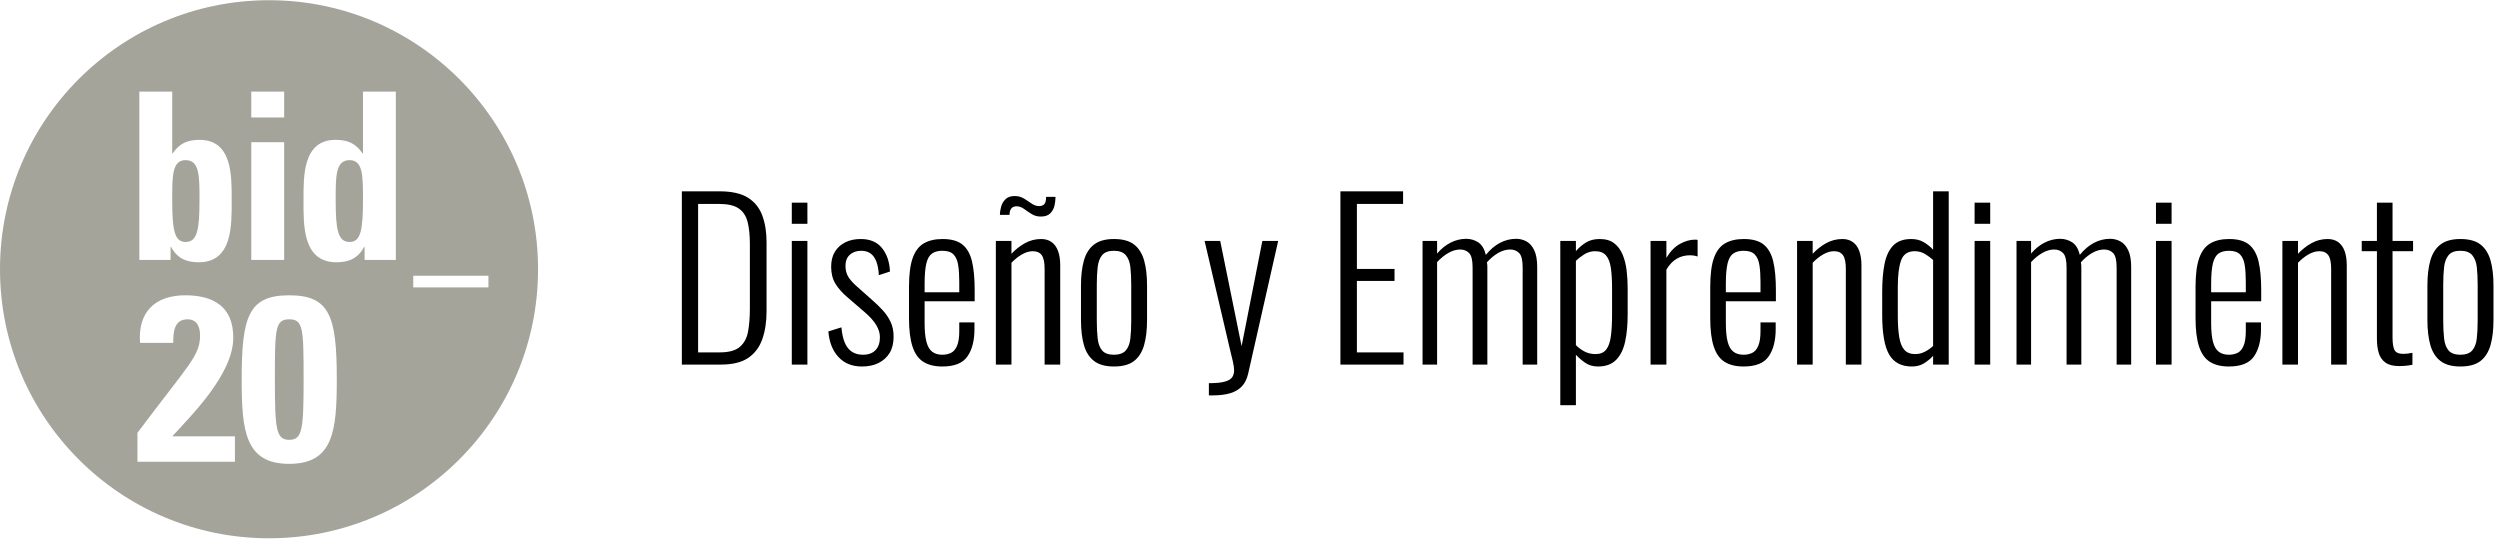
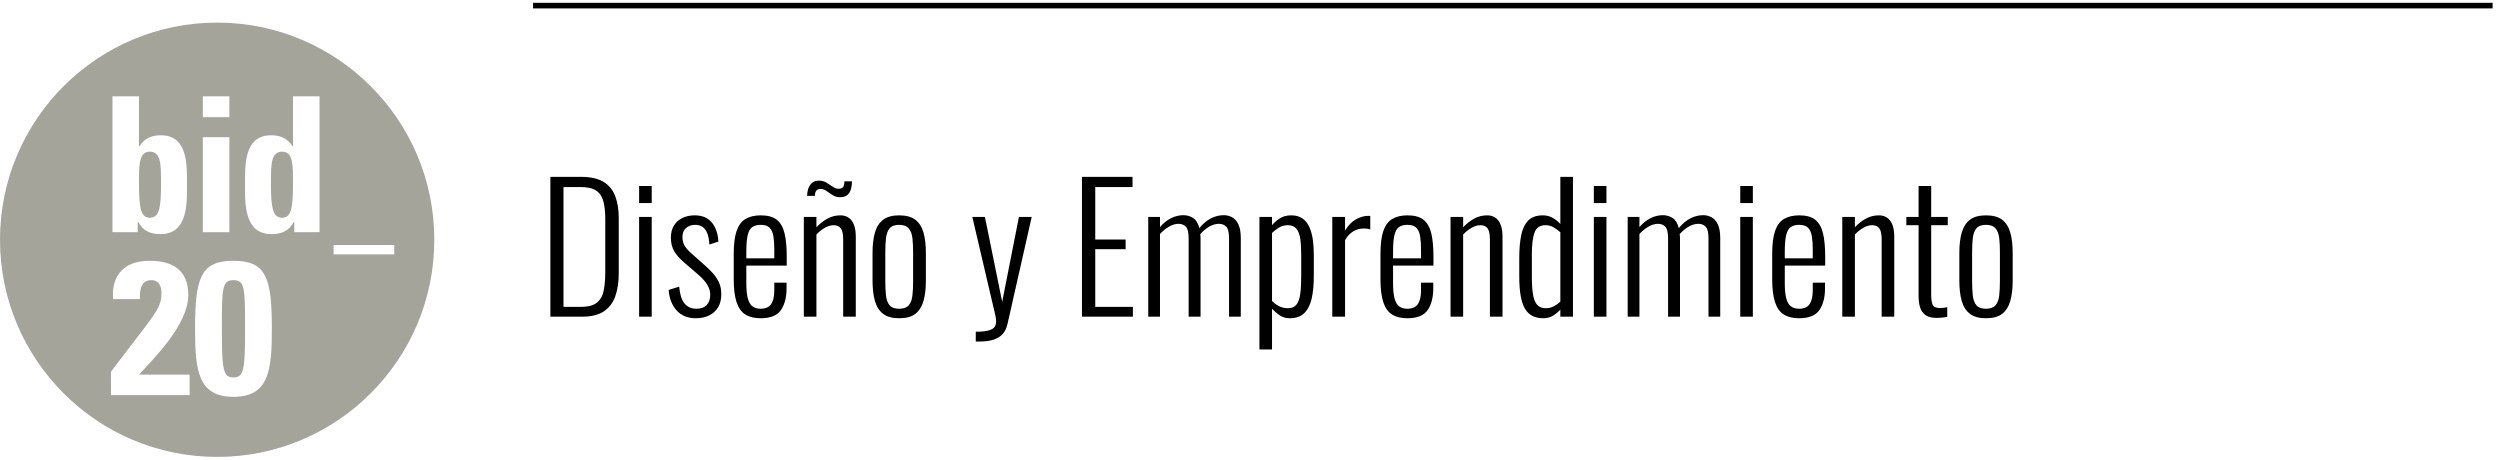
- <svg xmlns="http://www.w3.org/2000/svg" width="180px" height="39px" viewBox="0 0 180 39" version="1.1">
+ <svg xmlns="http://www.w3.org/2000/svg" width="223px" height="41px" viewBox="0 0 223 41" version="1.1">
  <g id="Page-1" stroke="none" stroke-width="1" fill="none" fill-rule="evenodd">
    <g id="emprendimiento" transform="translate(-0, 0)">
-       <path d="M51.912,26.249 C52.743,26.249 53.395,26.09 53.867,25.772 C54.34,25.453 54.678,25.004 54.884,24.424 C55.089,23.844 55.192,23.169 55.192,22.399 L55.192,22.399 L55.192,17.44 C55.192,16.711 55.089,16.07 54.884,15.515 C54.678,14.961 54.332,14.532 53.844,14.229 C53.357,13.926 52.676,13.775 51.804,13.775 L51.804,13.775 L49.093,13.775 L49.093,26.249 L51.912,26.249 Z M51.835,25.371 L50.264,25.371 L50.264,14.684 L51.788,14.684 C52.415,14.684 52.884,14.794 53.197,15.015 C53.511,15.235 53.721,15.559 53.829,15.985 C53.937,16.411 53.991,16.937 53.991,17.563 L53.991,17.563 L53.991,22.214 C53.991,22.82 53.95,23.361 53.867,23.839 C53.785,24.316 53.59,24.691 53.282,24.963 C52.974,25.235 52.492,25.371 51.835,25.371 L51.835,25.371 Z M58.133,16.116 L58.133,14.591 L57.009,14.591 L57.009,16.116 L58.133,16.116 Z M58.133,26.249 L58.133,17.348 L57.009,17.348 L57.009,26.249 L58.133,26.249 Z M62.06,26.388 C62.522,26.388 62.923,26.303 63.261,26.133 C63.6,25.964 63.865,25.723 64.055,25.41 C64.244,25.097 64.339,24.709 64.339,24.247 C64.339,23.836 64.268,23.48 64.124,23.177 C63.98,22.874 63.795,22.599 63.569,22.353 C63.344,22.106 63.107,21.875 62.861,21.66 L62.861,21.66 L61.598,20.536 C61.321,20.279 61.131,20.048 61.028,19.843 C60.926,19.637 60.874,19.401 60.874,19.134 C60.874,18.795 60.98,18.531 61.19,18.341 C61.401,18.151 61.675,18.056 62.014,18.056 C62.271,18.056 62.489,18.118 62.669,18.241 C62.848,18.364 62.989,18.557 63.092,18.818 C63.195,19.08 63.256,19.411 63.277,19.812 L63.277,19.812 L64.078,19.55 C64.047,18.862 63.857,18.3 63.508,17.864 C63.159,17.427 62.645,17.209 61.968,17.209 C61.547,17.209 61.177,17.289 60.859,17.448 C60.541,17.607 60.292,17.833 60.112,18.125 C59.932,18.418 59.843,18.78 59.843,19.211 C59.843,19.683 59.945,20.089 60.151,20.428 C60.356,20.767 60.659,21.105 61.059,21.444 L61.059,21.444 L62.276,22.491 C62.645,22.81 62.917,23.115 63.092,23.408 C63.267,23.7 63.354,23.99 63.354,24.278 C63.354,24.678 63.249,24.989 63.038,25.209 C62.828,25.43 62.527,25.541 62.137,25.541 C61.675,25.541 61.316,25.384 61.059,25.071 C60.803,24.758 60.643,24.257 60.582,23.569 L60.582,23.569 L59.642,23.862 C59.704,24.632 59.945,25.245 60.366,25.702 C60.787,26.159 61.352,26.388 62.06,26.388 Z M67.851,26.388 C68.723,26.388 69.326,26.144 69.66,25.656 C69.994,25.168 70.161,24.519 70.161,23.708 L70.161,23.708 L70.161,23.215 L69.067,23.215 L69.067,23.831 C69.067,24.293 69.013,24.65 68.906,24.901 C68.798,25.153 68.651,25.322 68.467,25.41 C68.282,25.497 68.076,25.541 67.851,25.541 C67.553,25.541 67.309,25.469 67.119,25.325 C66.929,25.181 66.791,24.943 66.703,24.609 C66.616,24.275 66.572,23.821 66.572,23.246 L66.572,23.246 L66.572,21.691 L70.176,21.691 L70.176,20.89 C70.176,20.048 70.112,19.357 69.984,18.818 C69.855,18.279 69.627,17.877 69.298,17.61 C68.97,17.343 68.492,17.209 67.866,17.209 C67.322,17.209 66.87,17.314 66.511,17.525 C66.151,17.735 65.885,18.09 65.71,18.587 C65.535,19.085 65.448,19.776 65.448,20.659 L65.448,20.659 L65.448,22.907 C65.448,23.759 65.533,24.442 65.702,24.955 C65.872,25.469 66.133,25.836 66.488,26.056 C66.842,26.277 67.296,26.388 67.851,26.388 Z M69.067,21.044 L66.572,21.044 L66.572,20.443 C66.572,19.807 66.613,19.316 66.696,18.972 C66.778,18.629 66.914,18.39 67.104,18.256 C67.294,18.123 67.543,18.056 67.851,18.056 C68.22,18.056 68.49,18.146 68.659,18.326 C68.829,18.505 68.939,18.762 68.99,19.096 C69.042,19.429 69.067,19.832 69.067,20.305 L69.067,20.305 L69.067,21.044 Z M74.935,15.592 C75.243,15.592 75.474,15.513 75.628,15.353 C75.782,15.194 75.882,15.004 75.928,14.784 C75.974,14.563 75.997,14.36 75.997,14.175 L75.997,14.175 L75.32,14.175 C75.32,14.422 75.279,14.594 75.196,14.691 C75.114,14.789 74.986,14.838 74.811,14.838 C74.627,14.838 74.447,14.776 74.272,14.653 C74.098,14.53 73.913,14.409 73.718,14.291 C73.523,14.173 73.302,14.114 73.056,14.114 C72.768,14.114 72.548,14.191 72.394,14.345 C72.24,14.499 72.134,14.681 72.078,14.891 C72.021,15.102 71.993,15.294 71.993,15.469 L71.993,15.469 L72.686,15.469 C72.686,15.264 72.73,15.11 72.817,15.007 C72.904,14.904 73.03,14.853 73.194,14.853 C73.379,14.853 73.556,14.915 73.726,15.038 C73.895,15.161 74.077,15.284 74.272,15.407 C74.467,15.531 74.688,15.592 74.935,15.592 Z M72.825,26.249 L72.825,18.919 C73.061,18.672 73.312,18.472 73.579,18.318 C73.846,18.164 74.108,18.087 74.365,18.087 C74.652,18.087 74.865,18.182 75.004,18.372 C75.142,18.562 75.212,18.888 75.212,19.35 L75.212,19.35 L75.212,26.249 L76.336,26.249 L76.336,19.103 C76.336,18.703 76.285,18.362 76.182,18.079 C76.079,17.797 75.925,17.581 75.72,17.432 C75.515,17.284 75.263,17.209 74.965,17.209 C74.544,17.209 74.154,17.309 73.795,17.509 C73.436,17.71 73.112,17.964 72.825,18.272 L72.825,18.272 L72.825,17.348 L71.701,17.348 L71.701,26.249 L72.825,26.249 Z M80.201,26.388 C80.828,26.388 81.31,26.257 81.649,25.995 C81.988,25.733 82.229,25.353 82.373,24.855 C82.517,24.357 82.588,23.749 82.588,23.03 L82.588,23.03 L82.588,20.566 C82.588,19.848 82.517,19.239 82.373,18.741 C82.229,18.244 81.988,17.864 81.649,17.602 C81.31,17.34 80.828,17.209 80.201,17.209 C79.596,17.209 79.121,17.34 78.777,17.602 C78.433,17.864 78.189,18.244 78.045,18.741 C77.902,19.239 77.83,19.848 77.83,20.566 L77.83,20.566 L77.83,23.03 C77.83,23.749 77.902,24.357 78.045,24.855 C78.189,25.353 78.433,25.733 78.777,25.995 C79.121,26.257 79.596,26.388 80.201,26.388 Z M80.201,25.541 C79.811,25.541 79.529,25.438 79.354,25.233 C79.18,25.027 79.072,24.737 79.031,24.362 C78.99,23.988 78.969,23.564 78.969,23.092 L78.969,23.092 L78.969,20.505 C78.969,20.022 78.99,19.599 79.031,19.234 C79.072,18.87 79.18,18.582 79.354,18.372 C79.529,18.161 79.811,18.056 80.201,18.056 C80.592,18.056 80.876,18.161 81.056,18.372 C81.236,18.582 81.346,18.87 81.387,19.234 C81.428,19.599 81.449,20.022 81.449,20.505 L81.449,20.505 L81.449,23.092 C81.449,23.564 81.428,23.988 81.387,24.362 C81.346,24.737 81.236,25.027 81.056,25.233 C80.876,25.438 80.592,25.541 80.201,25.541 Z M87.332,28.467 C87.835,28.467 88.258,28.413 88.602,28.305 C88.946,28.197 89.223,28.028 89.434,27.797 C89.644,27.566 89.79,27.26 89.873,26.88 L89.873,26.88 L92.029,17.348 L90.889,17.348 L89.395,24.925 L87.855,17.348 L86.731,17.348 L88.564,25.186 C88.635,25.474 88.702,25.751 88.764,26.018 C88.825,26.285 88.856,26.501 88.856,26.665 C88.856,26.85 88.813,27.011 88.725,27.15 C88.638,27.288 88.463,27.396 88.202,27.473 C87.94,27.55 87.552,27.589 87.039,27.589 L87.039,27.589 L87.039,28.467 L87.332,28.467 Z M101.053,26.249 L101.053,25.371 L97.696,25.371 L97.696,20.228 L100.406,20.228 L100.406,19.365 L97.696,19.365 L97.696,14.684 L101.022,14.684 L101.022,13.775 L96.51,13.775 L96.51,26.249 L101.053,26.249 Z M103.471,26.249 L103.471,18.872 C103.727,18.595 104,18.374 104.287,18.21 C104.574,18.046 104.857,17.964 105.134,17.964 C105.391,17.964 105.604,18.048 105.773,18.218 C105.942,18.387 106.027,18.734 106.027,19.257 L106.027,19.257 L106.027,26.249 L107.09,26.249 L107.09,19.227 C107.09,19.165 107.087,19.106 107.082,19.049 C107.077,18.993 107.069,18.939 107.059,18.888 C107.316,18.6 107.588,18.374 107.875,18.21 C108.163,18.046 108.45,17.964 108.738,17.964 C108.994,17.964 109.207,18.048 109.377,18.218 C109.546,18.387 109.631,18.734 109.631,19.257 L109.631,19.257 L109.631,26.249 L110.678,26.249 L110.678,19.227 C110.678,18.713 110.606,18.308 110.462,18.01 C110.319,17.712 110.131,17.502 109.9,17.379 C109.669,17.255 109.425,17.194 109.169,17.194 C108.758,17.194 108.368,17.291 107.998,17.486 C107.629,17.681 107.29,17.969 106.982,18.349 C106.869,17.907 106.682,17.604 106.42,17.44 C106.158,17.276 105.873,17.194 105.565,17.194 C105.185,17.194 104.816,17.284 104.456,17.463 C104.097,17.643 103.769,17.907 103.471,18.256 L103.471,18.256 L103.471,17.348 L102.424,17.348 L102.424,26.249 L103.471,26.249 Z M113.465,29.175 L113.465,25.541 C113.64,25.736 113.858,25.926 114.12,26.11 C114.382,26.295 114.692,26.388 115.052,26.388 C115.606,26.388 116.04,26.231 116.353,25.918 C116.666,25.605 116.884,25.168 117.007,24.609 C117.131,24.049 117.192,23.39 117.192,22.63 L117.192,22.63 L117.192,20.751 C117.192,20.31 117.167,19.879 117.115,19.458 C117.064,19.037 116.966,18.657 116.823,18.318 C116.679,17.979 116.476,17.71 116.214,17.509 C115.953,17.309 115.606,17.209 115.175,17.209 C114.774,17.209 114.436,17.299 114.158,17.479 C113.881,17.658 113.65,17.861 113.465,18.087 L113.465,18.087 L113.465,17.348 L112.341,17.348 L112.341,29.175 L113.465,29.175 Z M114.882,25.494 C114.584,25.494 114.315,25.43 114.074,25.302 C113.832,25.174 113.63,25.022 113.465,24.848 L113.465,24.848 L113.465,18.78 C113.619,18.626 113.817,18.472 114.058,18.318 C114.3,18.164 114.564,18.087 114.851,18.087 C115.2,18.087 115.462,18.19 115.637,18.395 C115.811,18.6 115.927,18.901 115.983,19.296 C116.04,19.691 116.068,20.176 116.068,20.751 L116.068,20.751 L116.068,22.661 C116.068,23.267 116.04,23.782 115.983,24.208 C115.927,24.635 115.814,24.955 115.644,25.171 C115.475,25.387 115.221,25.494 114.882,25.494 Z M119.98,26.249 L119.98,19.411 C120.195,19.052 120.444,18.79 120.727,18.626 C121.009,18.462 121.325,18.38 121.674,18.38 C121.766,18.38 121.864,18.387 121.966,18.403 C122.069,18.418 122.156,18.441 122.228,18.472 L122.228,18.472 L122.228,17.271 C122.187,17.261 122.151,17.255 122.12,17.255 L122.12,17.255 L122.028,17.255 C121.689,17.255 121.335,17.355 120.965,17.556 C120.596,17.756 120.267,18.092 119.98,18.564 L119.98,18.564 L119.98,17.348 L118.84,17.348 L118.84,26.249 L119.98,26.249 Z M125.539,26.388 C126.412,26.388 127.015,26.144 127.349,25.656 C127.682,25.168 127.849,24.519 127.849,23.708 L127.849,23.708 L127.849,23.215 L126.756,23.215 L126.756,23.831 C126.756,24.293 126.702,24.65 126.594,24.901 C126.486,25.153 126.34,25.322 126.155,25.41 C125.97,25.497 125.765,25.541 125.539,25.541 C125.241,25.541 124.997,25.469 124.808,25.325 C124.618,25.181 124.479,24.943 124.392,24.609 C124.304,24.275 124.261,23.821 124.261,23.246 L124.261,23.246 L124.261,21.691 L127.864,21.691 L127.864,20.89 C127.864,20.048 127.8,19.357 127.672,18.818 C127.544,18.279 127.315,17.877 126.987,17.61 C126.658,17.343 126.181,17.209 125.554,17.209 C125.01,17.209 124.559,17.314 124.199,17.525 C123.84,17.735 123.573,18.09 123.398,18.587 C123.224,19.085 123.137,19.776 123.137,20.659 L123.137,20.659 L123.137,22.907 C123.137,23.759 123.221,24.442 123.391,24.955 C123.56,25.469 123.822,25.836 124.176,26.056 C124.53,26.277 124.985,26.388 125.539,26.388 Z M126.756,21.044 L124.261,21.044 L124.261,20.443 C124.261,19.807 124.302,19.316 124.384,18.972 C124.466,18.629 124.602,18.39 124.792,18.256 C124.982,18.123 125.231,18.056 125.539,18.056 C125.909,18.056 126.178,18.146 126.347,18.326 C126.517,18.505 126.627,18.762 126.679,19.096 C126.73,19.429 126.756,19.832 126.756,20.305 L126.756,20.305 L126.756,21.044 Z M130.513,26.249 L130.513,18.919 C130.749,18.672 131.001,18.472 131.268,18.318 C131.535,18.164 131.797,18.087 132.053,18.087 C132.341,18.087 132.554,18.182 132.692,18.372 C132.831,18.562 132.9,18.888 132.9,19.35 L132.9,19.35 L132.9,26.249 L134.024,26.249 L134.024,19.103 C134.024,18.703 133.973,18.362 133.87,18.079 C133.768,17.797 133.614,17.581 133.408,17.432 C133.203,17.284 132.952,17.209 132.654,17.209 C132.233,17.209 131.843,17.309 131.483,17.509 C131.124,17.71 130.801,17.964 130.513,18.272 L130.513,18.272 L130.513,17.348 L129.389,17.348 L129.389,26.249 L130.513,26.249 Z M137.659,26.388 C137.998,26.388 138.293,26.308 138.544,26.149 C138.796,25.99 139.009,25.813 139.183,25.618 L139.183,25.618 L139.183,26.249 L140.308,26.249 L140.308,13.775 L139.183,13.775 L139.183,17.979 C139.009,17.784 138.791,17.607 138.529,17.448 C138.267,17.289 137.962,17.209 137.613,17.209 C137.048,17.209 136.614,17.366 136.311,17.679 C136.008,17.992 135.801,18.431 135.688,18.996 C135.575,19.56 135.518,20.233 135.518,21.013 L135.518,21.013 L135.518,22.661 C135.518,23.995 135.685,24.95 136.019,25.525 C136.352,26.1 136.899,26.388 137.659,26.388 Z M137.89,25.494 C137.551,25.494 137.292,25.392 137.112,25.186 C136.932,24.981 136.809,24.673 136.743,24.262 C136.676,23.852 136.642,23.349 136.642,22.753 L136.642,22.753 L136.642,20.643 C136.642,19.812 136.722,19.178 136.881,18.741 C137.04,18.305 137.366,18.087 137.859,18.087 C138.136,18.087 138.388,18.156 138.614,18.295 C138.839,18.433 139.029,18.575 139.183,18.718 L139.183,18.718 L139.183,24.909 C139.009,25.073 138.811,25.212 138.59,25.325 C138.37,25.438 138.136,25.494 137.89,25.494 Z M143.295,16.116 L143.295,14.591 L142.171,14.591 L142.171,16.116 L143.295,16.116 Z M143.295,26.249 L143.295,17.348 L142.171,17.348 L142.171,26.249 L143.295,26.249 Z M146.237,26.249 L146.237,18.872 C146.493,18.595 146.765,18.374 147.053,18.21 C147.34,18.046 147.623,17.964 147.9,17.964 C148.156,17.964 148.369,18.048 148.539,18.218 C148.708,18.387 148.793,18.734 148.793,19.257 L148.793,19.257 L148.793,26.249 L149.856,26.249 L149.856,19.227 C149.856,19.165 149.853,19.106 149.848,19.049 C149.843,18.993 149.835,18.939 149.825,18.888 C150.081,18.6 150.354,18.374 150.641,18.21 C150.928,18.046 151.216,17.964 151.503,17.964 C151.76,17.964 151.973,18.048 152.143,18.218 C152.312,18.387 152.397,18.734 152.397,19.257 L152.397,19.257 L152.397,26.249 L153.444,26.249 L153.444,19.227 C153.444,18.713 153.372,18.308 153.228,18.01 C153.084,17.712 152.897,17.502 152.666,17.379 C152.435,17.255 152.191,17.194 151.935,17.194 C151.524,17.194 151.134,17.291 150.764,17.486 C150.395,17.681 150.056,17.969 149.748,18.349 C149.635,17.907 149.447,17.604 149.186,17.44 C148.924,17.276 148.639,17.194 148.331,17.194 C147.951,17.194 147.582,17.284 147.222,17.463 C146.863,17.643 146.534,17.907 146.237,18.256 L146.237,18.256 L146.237,17.348 L145.189,17.348 L145.189,26.249 L146.237,26.249 Z M156.354,16.116 L156.354,14.591 L155.23,14.591 L155.23,16.116 L156.354,16.116 Z M156.354,26.249 L156.354,17.348 L155.23,17.348 L155.23,26.249 L156.354,26.249 Z M160.482,26.388 C161.354,26.388 161.957,26.144 162.291,25.656 C162.625,25.168 162.792,24.519 162.792,23.708 L162.792,23.708 L162.792,23.215 L161.698,23.215 L161.698,23.831 C161.698,24.293 161.644,24.65 161.536,24.901 C161.429,25.153 161.282,25.322 161.098,25.41 C160.913,25.497 160.707,25.541 160.482,25.541 C160.184,25.541 159.94,25.469 159.75,25.325 C159.56,25.181 159.422,24.943 159.334,24.609 C159.247,24.275 159.203,23.821 159.203,23.246 L159.203,23.246 L159.203,21.691 L162.807,21.691 L162.807,20.89 C162.807,20.048 162.743,19.357 162.614,18.818 C162.486,18.279 162.258,17.877 161.929,17.61 C161.601,17.343 161.123,17.209 160.497,17.209 C159.953,17.209 159.501,17.314 159.142,17.525 C158.782,17.735 158.516,18.09 158.341,18.587 C158.166,19.085 158.079,19.776 158.079,20.659 L158.079,20.659 L158.079,22.907 C158.079,23.759 158.164,24.442 158.333,24.955 C158.503,25.469 158.764,25.836 159.119,26.056 C159.473,26.277 159.927,26.388 160.482,26.388 Z M161.698,21.044 L159.203,21.044 L159.203,20.443 C159.203,19.807 159.244,19.316 159.327,18.972 C159.409,18.629 159.545,18.39 159.735,18.256 C159.925,18.123 160.174,18.056 160.482,18.056 C160.851,18.056 161.121,18.146 161.29,18.326 C161.459,18.505 161.57,18.762 161.621,19.096 C161.673,19.429 161.698,19.832 161.698,20.305 L161.698,20.305 L161.698,21.044 Z M165.456,26.249 L165.456,18.919 C165.692,18.672 165.943,18.472 166.21,18.318 C166.477,18.164 166.739,18.087 166.996,18.087 C167.283,18.087 167.496,18.182 167.635,18.372 C167.774,18.562 167.843,18.888 167.843,19.35 L167.843,19.35 L167.843,26.249 L168.967,26.249 L168.967,19.103 C168.967,18.703 168.916,18.362 168.813,18.079 C168.71,17.797 168.556,17.581 168.351,17.432 C168.146,17.284 167.894,17.209 167.596,17.209 C167.175,17.209 166.785,17.309 166.426,17.509 C166.067,17.71 165.743,17.964 165.456,18.272 L165.456,18.272 L165.456,17.348 L164.332,17.348 L164.332,26.249 L165.456,26.249 Z M172.74,26.357 C172.894,26.357 173.053,26.349 173.217,26.334 C173.382,26.318 173.541,26.295 173.695,26.264 L173.695,26.264 L173.695,25.402 C173.592,25.423 173.482,25.44 173.364,25.456 C173.246,25.471 173.14,25.479 173.048,25.479 C172.719,25.479 172.506,25.389 172.409,25.209 C172.311,25.03 172.263,24.724 172.263,24.293 L172.263,24.293 L172.263,18.087 L173.741,18.087 L173.741,17.348 L172.263,17.348 L172.263,14.591 L171.138,14.591 L171.138,17.348 L170.045,17.348 L170.045,18.087 L171.138,18.087 L171.138,24.401 C171.138,24.781 171.182,25.117 171.269,25.41 C171.357,25.702 171.516,25.933 171.747,26.103 C171.978,26.272 172.309,26.357 172.74,26.357 Z M177.144,26.388 C177.771,26.388 178.253,26.257 178.592,25.995 C178.931,25.733 179.172,25.353 179.316,24.855 C179.46,24.357 179.531,23.749 179.531,23.03 L179.531,23.03 L179.531,20.566 C179.531,19.848 179.46,19.239 179.316,18.741 C179.172,18.244 178.931,17.864 178.592,17.602 C178.253,17.34 177.771,17.209 177.144,17.209 C176.539,17.209 176.064,17.34 175.72,17.602 C175.376,17.864 175.132,18.244 174.988,18.741 C174.845,19.239 174.773,19.848 174.773,20.566 L174.773,20.566 L174.773,23.03 C174.773,23.749 174.845,24.357 174.988,24.855 C175.132,25.353 175.376,25.733 175.72,25.995 C176.064,26.257 176.539,26.388 177.144,26.388 Z M177.144,25.541 C176.754,25.541 176.472,25.438 176.297,25.233 C176.123,25.027 176.015,24.737 175.974,24.362 C175.933,23.988 175.912,23.564 175.912,23.092 L175.912,23.092 L175.912,20.505 C175.912,20.022 175.933,19.599 175.974,19.234 C176.015,18.87 176.123,18.582 176.297,18.372 C176.472,18.161 176.754,18.056 177.144,18.056 C177.535,18.056 177.819,18.161 177.999,18.372 C178.179,18.582 178.289,18.87 178.33,19.234 C178.371,19.599 178.392,20.022 178.392,20.505 L178.392,20.505 L178.392,23.092 C178.392,23.564 178.371,23.988 178.33,24.362 C178.289,24.737 178.179,25.027 177.999,25.233 C177.819,25.438 177.535,25.541 177.144,25.541 Z" id="DiseñoyEmprendimiento" fill="#000000" fill-rule="nonzero" />
-       <g id="Group-9-Copy-17" fill="#A4A49B">
-         <path d="M20.825,22.99 C19.808,22.99 19.791,23.685 19.791,27.329 C19.791,30.905 19.876,31.668 20.825,31.668 C21.774,31.668 21.859,30.905 21.859,27.329 C21.859,23.685 21.842,22.99 20.825,22.99" id="Fill-1" />
-         <path d="M25.176,11.53 C24.153,11.53 24.169,12.705 24.169,14.401 C24.169,16.532 24.321,17.422 25.176,17.422 C25.983,17.422 26.134,16.532 26.134,14.401 C26.134,12.705 26.15,11.53 25.176,11.53" id="Fill-3" />
-         <path d="M13.357,17.422 C14.213,17.422 14.364,16.532 14.364,14.401 C14.364,12.705 14.38,11.53 13.357,11.53 C12.383,11.53 12.4,12.705 12.4,14.401 C12.4,16.532 12.551,17.422 13.357,17.422" id="Fill-5" />
-         <path d="M29.754,20.691 L35.168,20.691 L35.168,19.855 L29.754,19.855 L29.754,20.691 Z M28.501,18.715 L26.25,18.715 L26.25,17.775 L26.218,17.775 C25.781,18.597 25.127,18.883 24.22,18.883 C21.769,18.883 21.853,16.164 21.853,14.417 C21.853,12.705 21.786,10.069 24.169,10.069 C25.025,10.069 25.613,10.321 26.1,11.043 L26.134,11.043 L26.134,6.594 L28.501,6.594 L28.501,18.715 Z M20.825,33.397 C17.638,33.397 17.401,31.007 17.401,27.295 C17.401,22.769 17.91,21.261 20.825,21.261 C23.741,21.261 24.249,22.769 24.249,27.295 C24.249,31.007 24.012,33.397 20.825,33.397 L20.825,33.397 Z M16.914,33.244 L9.897,33.244 L9.897,31.16 C13.626,26.193 14.405,25.617 14.405,24.142 C14.405,23.549 14.185,22.99 13.508,22.99 C12.524,22.99 12.473,23.922 12.473,24.685 L10.084,24.685 C9.914,22.481 11.151,21.261 13.338,21.261 C15.389,21.261 16.796,22.091 16.796,24.312 C16.796,26.973 13.694,29.99 12.406,31.414 L16.914,31.414 L16.914,33.244 Z M10.033,6.594 L12.4,6.594 L12.4,11.043 L12.434,11.043 C12.921,10.321 13.508,10.069 14.364,10.069 C16.748,10.069 16.681,12.705 16.681,14.417 C16.681,16.164 16.765,18.883 14.314,18.883 C13.407,18.883 12.752,18.597 12.316,17.775 L12.282,17.775 L12.282,18.715 L10.033,18.715 L10.033,6.594 Z M18.092,18.715 L20.459,18.715 L20.459,10.237 L18.092,10.237 L18.092,18.715 Z M18.092,8.457 L20.459,8.457 L20.459,6.594 L18.092,6.594 L18.092,8.457 Z M19.37,0.016 C8.672,0.016 0,8.689 0,19.385 C0,30.084 8.672,38.756 19.37,38.756 C30.067,38.756 38.74,30.084 38.74,19.385 C38.74,8.689 30.067,0.016 19.37,0.016 L19.37,0.016 Z" id="Fill-7" />
+       <g transform="translate(0, 2)">
+         <path d="M51.912,26.249 C52.743,26.249 53.395,26.09 53.867,25.772 C54.34,25.453 54.678,25.004 54.884,24.424 C55.089,23.844 55.192,23.169 55.192,22.399 L55.192,22.399 L55.192,17.44 C55.192,16.711 55.089,16.07 54.884,15.515 C54.678,14.961 54.332,14.532 53.844,14.229 C53.357,13.926 52.676,13.775 51.804,13.775 L51.804,13.775 L49.093,13.775 L49.093,26.249 L51.912,26.249 Z M51.835,25.371 L50.264,25.371 L50.264,14.684 L51.788,14.684 C52.415,14.684 52.884,14.794 53.197,15.015 C53.511,15.235 53.721,15.559 53.829,15.985 C53.937,16.411 53.991,16.937 53.991,17.563 L53.991,17.563 L53.991,22.214 C53.991,22.82 53.95,23.361 53.867,23.839 C53.785,24.316 53.59,24.691 53.282,24.963 C52.974,25.235 52.492,25.371 51.835,25.371 L51.835,25.371 Z M58.133,16.116 L58.133,14.591 L57.009,14.591 L57.009,16.116 L58.133,16.116 Z M58.133,26.249 L58.133,17.348 L57.009,17.348 L57.009,26.249 L58.133,26.249 Z M62.06,26.388 C62.522,26.388 62.923,26.303 63.261,26.133 C63.6,25.964 63.865,25.723 64.055,25.41 C64.244,25.097 64.339,24.709 64.339,24.247 C64.339,23.836 64.268,23.48 64.124,23.177 C63.98,22.874 63.795,22.599 63.569,22.353 C63.344,22.106 63.107,21.875 62.861,21.66 L62.861,21.66 L61.598,20.536 C61.321,20.279 61.131,20.048 61.028,19.843 C60.926,19.637 60.874,19.401 60.874,19.134 C60.874,18.795 60.98,18.531 61.19,18.341 C61.401,18.151 61.675,18.056 62.014,18.056 C62.271,18.056 62.489,18.118 62.669,18.241 C62.848,18.364 62.989,18.557 63.092,18.818 C63.195,19.08 63.256,19.411 63.277,19.812 L63.277,19.812 L64.078,19.55 C64.047,18.862 63.857,18.3 63.508,17.864 C63.159,17.427 62.645,17.209 61.968,17.209 C61.547,17.209 61.177,17.289 60.859,17.448 C60.541,17.607 60.292,17.833 60.112,18.125 C59.932,18.418 59.843,18.78 59.843,19.211 C59.843,19.683 59.945,20.089 60.151,20.428 C60.356,20.767 60.659,21.105 61.059,21.444 L61.059,21.444 L62.276,22.491 C62.645,22.81 62.917,23.115 63.092,23.408 C63.267,23.7 63.354,23.99 63.354,24.278 C63.354,24.678 63.249,24.989 63.038,25.209 C62.828,25.43 62.527,25.541 62.137,25.541 C61.675,25.541 61.316,25.384 61.059,25.071 C60.803,24.758 60.643,24.257 60.582,23.569 L60.582,23.569 L59.642,23.862 C59.704,24.632 59.945,25.245 60.366,25.702 C60.787,26.159 61.352,26.388 62.06,26.388 Z M67.851,26.388 C68.723,26.388 69.326,26.144 69.66,25.656 C69.994,25.168 70.161,24.519 70.161,23.708 L70.161,23.708 L70.161,23.215 L69.067,23.215 L69.067,23.831 C69.067,24.293 69.013,24.65 68.906,24.901 C68.798,25.153 68.651,25.322 68.467,25.41 C68.282,25.497 68.076,25.541 67.851,25.541 C67.553,25.541 67.309,25.469 67.119,25.325 C66.929,25.181 66.791,24.943 66.703,24.609 C66.616,24.275 66.572,23.821 66.572,23.246 L66.572,23.246 L66.572,21.691 L70.176,21.691 L70.176,20.89 C70.176,20.048 70.112,19.357 69.984,18.818 C69.855,18.279 69.627,17.877 69.298,17.61 C68.97,17.343 68.492,17.209 67.866,17.209 C67.322,17.209 66.87,17.314 66.511,17.525 C66.151,17.735 65.885,18.09 65.71,18.587 C65.535,19.085 65.448,19.776 65.448,20.659 L65.448,20.659 L65.448,22.907 C65.448,23.759 65.533,24.442 65.702,24.955 C65.872,25.469 66.133,25.836 66.488,26.056 C66.842,26.277 67.296,26.388 67.851,26.388 Z M69.067,21.044 L66.572,21.044 L66.572,20.443 C66.572,19.807 66.613,19.316 66.696,18.972 C66.778,18.629 66.914,18.39 67.104,18.256 C67.294,18.123 67.543,18.056 67.851,18.056 C68.22,18.056 68.49,18.146 68.659,18.326 C68.829,18.505 68.939,18.762 68.99,19.096 C69.042,19.429 69.067,19.832 69.067,20.305 L69.067,20.305 L69.067,21.044 Z M74.935,15.592 C75.243,15.592 75.474,15.513 75.628,15.353 C75.782,15.194 75.882,15.004 75.928,14.784 C75.974,14.563 75.997,14.36 75.997,14.175 L75.997,14.175 L75.32,14.175 C75.32,14.422 75.279,14.594 75.196,14.691 C75.114,14.789 74.986,14.838 74.811,14.838 C74.627,14.838 74.447,14.776 74.272,14.653 C74.098,14.53 73.913,14.409 73.718,14.291 C73.523,14.173 73.302,14.114 73.056,14.114 C72.768,14.114 72.548,14.191 72.394,14.345 C72.24,14.499 72.134,14.681 72.078,14.891 C72.021,15.102 71.993,15.294 71.993,15.469 L71.993,15.469 L72.686,15.469 C72.686,15.264 72.73,15.11 72.817,15.007 C72.904,14.904 73.03,14.853 73.194,14.853 C73.379,14.853 73.556,14.915 73.726,15.038 C73.895,15.161 74.077,15.284 74.272,15.407 C74.467,15.531 74.688,15.592 74.935,15.592 Z M72.825,26.249 L72.825,18.919 C73.061,18.672 73.312,18.472 73.579,18.318 C73.846,18.164 74.108,18.087 74.365,18.087 C74.652,18.087 74.865,18.182 75.004,18.372 C75.142,18.562 75.212,18.888 75.212,19.35 L75.212,19.35 L75.212,26.249 L76.336,26.249 L76.336,19.103 C76.336,18.703 76.285,18.362 76.182,18.079 C76.079,17.797 75.925,17.581 75.72,17.432 C75.515,17.284 75.263,17.209 74.965,17.209 C74.544,17.209 74.154,17.309 73.795,17.509 C73.436,17.71 73.112,17.964 72.825,18.272 L72.825,18.272 L72.825,17.348 L71.701,17.348 L71.701,26.249 L72.825,26.249 Z M80.201,26.388 C80.828,26.388 81.31,26.257 81.649,25.995 C81.988,25.733 82.229,25.353 82.373,24.855 C82.517,24.357 82.588,23.749 82.588,23.03 L82.588,23.03 L82.588,20.566 C82.588,19.848 82.517,19.239 82.373,18.741 C82.229,18.244 81.988,17.864 81.649,17.602 C81.31,17.34 80.828,17.209 80.201,17.209 C79.596,17.209 79.121,17.34 78.777,17.602 C78.433,17.864 78.189,18.244 78.045,18.741 C77.902,19.239 77.83,19.848 77.83,20.566 L77.83,20.566 L77.83,23.03 C77.83,23.749 77.902,24.357 78.045,24.855 C78.189,25.353 78.433,25.733 78.777,25.995 C79.121,26.257 79.596,26.388 80.201,26.388 Z M80.201,25.541 C79.811,25.541 79.529,25.438 79.354,25.233 C79.18,25.027 79.072,24.737 79.031,24.362 C78.99,23.988 78.969,23.564 78.969,23.092 L78.969,23.092 L78.969,20.505 C78.969,20.022 78.99,19.599 79.031,19.234 C79.072,18.87 79.18,18.582 79.354,18.372 C79.529,18.161 79.811,18.056 80.201,18.056 C80.592,18.056 80.876,18.161 81.056,18.372 C81.236,18.582 81.346,18.87 81.387,19.234 C81.428,19.599 81.449,20.022 81.449,20.505 L81.449,20.505 L81.449,23.092 C81.449,23.564 81.428,23.988 81.387,24.362 C81.346,24.737 81.236,25.027 81.056,25.233 C80.876,25.438 80.592,25.541 80.201,25.541 Z M87.332,28.467 C87.835,28.467 88.258,28.413 88.602,28.305 C88.946,28.197 89.223,28.028 89.434,27.797 C89.644,27.566 89.79,27.26 89.873,26.88 L89.873,26.88 L92.029,17.348 L90.889,17.348 L89.395,24.925 L87.855,17.348 L86.731,17.348 L88.564,25.186 C88.635,25.474 88.702,25.751 88.764,26.018 C88.825,26.285 88.856,26.501 88.856,26.665 C88.856,26.85 88.813,27.011 88.725,27.15 C88.638,27.288 88.463,27.396 88.202,27.473 C87.94,27.55 87.552,27.589 87.039,27.589 L87.039,27.589 L87.039,28.467 L87.332,28.467 Z M101.053,26.249 L101.053,25.371 L97.696,25.371 L97.696,20.228 L100.406,20.228 L100.406,19.365 L97.696,19.365 L97.696,14.684 L101.022,14.684 L101.022,13.775 L96.51,13.775 L96.51,26.249 L101.053,26.249 Z M103.471,26.249 L103.471,18.872 C103.727,18.595 104,18.374 104.287,18.21 C104.574,18.046 104.857,17.964 105.134,17.964 C105.391,17.964 105.604,18.048 105.773,18.218 C105.942,18.387 106.027,18.734 106.027,19.257 L106.027,19.257 L106.027,26.249 L107.09,26.249 L107.09,19.227 C107.09,19.165 107.087,19.106 107.082,19.049 C107.077,18.993 107.069,18.939 107.059,18.888 C107.316,18.6 107.588,18.374 107.875,18.21 C108.163,18.046 108.45,17.964 108.738,17.964 C108.994,17.964 109.207,18.048 109.377,18.218 C109.546,18.387 109.631,18.734 109.631,19.257 L109.631,19.257 L109.631,26.249 L110.678,26.249 L110.678,19.227 C110.678,18.713 110.606,18.308 110.462,18.01 C110.319,17.712 110.131,17.502 109.9,17.379 C109.669,17.255 109.425,17.194 109.169,17.194 C108.758,17.194 108.368,17.291 107.998,17.486 C107.629,17.681 107.29,17.969 106.982,18.349 C106.869,17.907 106.682,17.604 106.42,17.44 C106.158,17.276 105.873,17.194 105.565,17.194 C105.185,17.194 104.816,17.284 104.456,17.463 C104.097,17.643 103.769,17.907 103.471,18.256 L103.471,18.256 L103.471,17.348 L102.424,17.348 L102.424,26.249 L103.471,26.249 Z M113.465,29.175 L113.465,25.541 C113.64,25.736 113.858,25.926 114.12,26.11 C114.382,26.295 114.692,26.388 115.052,26.388 C115.606,26.388 116.04,26.231 116.353,25.918 C116.666,25.605 116.884,25.168 117.007,24.609 C117.131,24.049 117.192,23.39 117.192,22.63 L117.192,22.63 L117.192,20.751 C117.192,20.31 117.167,19.879 117.115,19.458 C117.064,19.037 116.966,18.657 116.823,18.318 C116.679,17.979 116.476,17.71 116.214,17.509 C115.953,17.309 115.606,17.209 115.175,17.209 C114.774,17.209 114.436,17.299 114.158,17.479 C113.881,17.658 113.65,17.861 113.465,18.087 L113.465,18.087 L113.465,17.348 L112.341,17.348 L112.341,29.175 L113.465,29.175 Z M114.882,25.494 C114.584,25.494 114.315,25.43 114.074,25.302 C113.832,25.174 113.63,25.022 113.465,24.848 L113.465,24.848 L113.465,18.78 C113.619,18.626 113.817,18.472 114.058,18.318 C114.3,18.164 114.564,18.087 114.851,18.087 C115.2,18.087 115.462,18.19 115.637,18.395 C115.811,18.6 115.927,18.901 115.983,19.296 C116.04,19.691 116.068,20.176 116.068,20.751 L116.068,20.751 L116.068,22.661 C116.068,23.267 116.04,23.782 115.983,24.208 C115.927,24.635 115.814,24.955 115.644,25.171 C115.475,25.387 115.221,25.494 114.882,25.494 Z M119.98,26.249 L119.98,19.411 C120.195,19.052 120.444,18.79 120.727,18.626 C121.009,18.462 121.325,18.38 121.674,18.38 C121.766,18.38 121.864,18.387 121.966,18.403 C122.069,18.418 122.156,18.441 122.228,18.472 L122.228,18.472 L122.228,17.271 C122.187,17.261 122.151,17.255 122.12,17.255 L122.12,17.255 L122.028,17.255 C121.689,17.255 121.335,17.355 120.965,17.556 C120.596,17.756 120.267,18.092 119.98,18.564 L119.98,18.564 L119.98,17.348 L118.84,17.348 L118.84,26.249 L119.98,26.249 Z M125.539,26.388 C126.412,26.388 127.015,26.144 127.349,25.656 C127.682,25.168 127.849,24.519 127.849,23.708 L127.849,23.708 L127.849,23.215 L126.756,23.215 L126.756,23.831 C126.756,24.293 126.702,24.65 126.594,24.901 C126.486,25.153 126.34,25.322 126.155,25.41 C125.97,25.497 125.765,25.541 125.539,25.541 C125.241,25.541 124.997,25.469 124.808,25.325 C124.618,25.181 124.479,24.943 124.392,24.609 C124.304,24.275 124.261,23.821 124.261,23.246 L124.261,23.246 L124.261,21.691 L127.864,21.691 L127.864,20.89 C127.864,20.048 127.8,19.357 127.672,18.818 C127.544,18.279 127.315,17.877 126.987,17.61 C126.658,17.343 126.181,17.209 125.554,17.209 C125.01,17.209 124.559,17.314 124.199,17.525 C123.84,17.735 123.573,18.09 123.398,18.587 C123.224,19.085 123.137,19.776 123.137,20.659 L123.137,20.659 L123.137,22.907 C123.137,23.759 123.221,24.442 123.391,24.955 C123.56,25.469 123.822,25.836 124.176,26.056 C124.53,26.277 124.985,26.388 125.539,26.388 Z M126.756,21.044 L124.261,21.044 L124.261,20.443 C124.261,19.807 124.302,19.316 124.384,18.972 C124.466,18.629 124.602,18.39 124.792,18.256 C124.982,18.123 125.231,18.056 125.539,18.056 C125.909,18.056 126.178,18.146 126.347,18.326 C126.517,18.505 126.627,18.762 126.679,19.096 C126.73,19.429 126.756,19.832 126.756,20.305 L126.756,20.305 L126.756,21.044 Z M130.513,26.249 L130.513,18.919 C130.749,18.672 131.001,18.472 131.268,18.318 C131.535,18.164 131.797,18.087 132.053,18.087 C132.341,18.087 132.554,18.182 132.692,18.372 C132.831,18.562 132.9,18.888 132.9,19.35 L132.9,19.35 L132.9,26.249 L134.024,26.249 L134.024,19.103 C134.024,18.703 133.973,18.362 133.87,18.079 C133.768,17.797 133.614,17.581 133.408,17.432 C133.203,17.284 132.952,17.209 132.654,17.209 C132.233,17.209 131.843,17.309 131.483,17.509 C131.124,17.71 130.801,17.964 130.513,18.272 L130.513,18.272 L130.513,17.348 L129.389,17.348 L129.389,26.249 L130.513,26.249 Z M137.659,26.388 C137.998,26.388 138.293,26.308 138.544,26.149 C138.796,25.99 139.009,25.813 139.183,25.618 L139.183,25.618 L139.183,26.249 L140.308,26.249 L140.308,13.775 L139.183,13.775 L139.183,17.979 C139.009,17.784 138.791,17.607 138.529,17.448 C138.267,17.289 137.962,17.209 137.613,17.209 C137.048,17.209 136.614,17.366 136.311,17.679 C136.008,17.992 135.801,18.431 135.688,18.996 C135.575,19.56 135.518,20.233 135.518,21.013 L135.518,21.013 L135.518,22.661 C135.518,23.995 135.685,24.95 136.019,25.525 C136.352,26.1 136.899,26.388 137.659,26.388 Z M137.89,25.494 C137.551,25.494 137.292,25.392 137.112,25.186 C136.932,24.981 136.809,24.673 136.743,24.262 C136.676,23.852 136.642,23.349 136.642,22.753 L136.642,22.753 L136.642,20.643 C136.642,19.812 136.722,19.178 136.881,18.741 C137.04,18.305 137.366,18.087 137.859,18.087 C138.136,18.087 138.388,18.156 138.614,18.295 C138.839,18.433 139.029,18.575 139.183,18.718 L139.183,18.718 L139.183,24.909 C139.009,25.073 138.811,25.212 138.59,25.325 C138.37,25.438 138.136,25.494 137.89,25.494 Z M143.295,16.116 L143.295,14.591 L142.171,14.591 L142.171,16.116 L143.295,16.116 Z M143.295,26.249 L143.295,17.348 L142.171,17.348 L142.171,26.249 L143.295,26.249 Z M146.237,26.249 L146.237,18.872 C146.493,18.595 146.765,18.374 147.053,18.21 C147.34,18.046 147.623,17.964 147.9,17.964 C148.156,17.964 148.369,18.048 148.539,18.218 C148.708,18.387 148.793,18.734 148.793,19.257 L148.793,19.257 L148.793,26.249 L149.856,26.249 L149.856,19.227 C149.856,19.165 149.853,19.106 149.848,19.049 C149.843,18.993 149.835,18.939 149.825,18.888 C150.081,18.6 150.354,18.374 150.641,18.21 C150.928,18.046 151.216,17.964 151.503,17.964 C151.76,17.964 151.973,18.048 152.143,18.218 C152.312,18.387 152.397,18.734 152.397,19.257 L152.397,19.257 L152.397,26.249 L153.444,26.249 L153.444,19.227 C153.444,18.713 153.372,18.308 153.228,18.01 C153.084,17.712 152.897,17.502 152.666,17.379 C152.435,17.255 152.191,17.194 151.935,17.194 C151.524,17.194 151.134,17.291 150.764,17.486 C150.395,17.681 150.056,17.969 149.748,18.349 C149.635,17.907 149.447,17.604 149.186,17.44 C148.924,17.276 148.639,17.194 148.331,17.194 C147.951,17.194 147.582,17.284 147.222,17.463 C146.863,17.643 146.534,17.907 146.237,18.256 L146.237,18.256 L146.237,17.348 L145.189,17.348 L145.189,26.249 L146.237,26.249 Z M156.354,16.116 L156.354,14.591 L155.23,14.591 L155.23,16.116 L156.354,16.116 Z M156.354,26.249 L156.354,17.348 L155.23,17.348 L155.23,26.249 L156.354,26.249 Z M160.482,26.388 C161.354,26.388 161.957,26.144 162.291,25.656 C162.625,25.168 162.792,24.519 162.792,23.708 L162.792,23.708 L162.792,23.215 L161.698,23.215 L161.698,23.831 C161.698,24.293 161.644,24.65 161.536,24.901 C161.429,25.153 161.282,25.322 161.098,25.41 C160.913,25.497 160.707,25.541 160.482,25.541 C160.184,25.541 159.94,25.469 159.75,25.325 C159.56,25.181 159.422,24.943 159.334,24.609 C159.247,24.275 159.203,23.821 159.203,23.246 L159.203,23.246 L159.203,21.691 L162.807,21.691 L162.807,20.89 C162.807,20.048 162.743,19.357 162.614,18.818 C162.486,18.279 162.258,17.877 161.929,17.61 C161.601,17.343 161.123,17.209 160.497,17.209 C159.953,17.209 159.501,17.314 159.142,17.525 C158.782,17.735 158.516,18.09 158.341,18.587 C158.166,19.085 158.079,19.776 158.079,20.659 L158.079,20.659 L158.079,22.907 C158.079,23.759 158.164,24.442 158.333,24.955 C158.503,25.469 158.764,25.836 159.119,26.056 C159.473,26.277 159.927,26.388 160.482,26.388 Z M161.698,21.044 L159.203,21.044 L159.203,20.443 C159.203,19.807 159.244,19.316 159.327,18.972 C159.409,18.629 159.545,18.39 159.735,18.256 C159.925,18.123 160.174,18.056 160.482,18.056 C160.851,18.056 161.121,18.146 161.29,18.326 C161.459,18.505 161.57,18.762 161.621,19.096 C161.673,19.429 161.698,19.832 161.698,20.305 L161.698,20.305 L161.698,21.044 Z M165.456,26.249 L165.456,18.919 C165.692,18.672 165.943,18.472 166.21,18.318 C166.477,18.164 166.739,18.087 166.996,18.087 C167.283,18.087 167.496,18.182 167.635,18.372 C167.774,18.562 167.843,18.888 167.843,19.35 L167.843,19.35 L167.843,26.249 L168.967,26.249 L168.967,19.103 C168.967,18.703 168.916,18.362 168.813,18.079 C168.71,17.797 168.556,17.581 168.351,17.432 C168.146,17.284 167.894,17.209 167.596,17.209 C167.175,17.209 166.785,17.309 166.426,17.509 C166.067,17.71 165.743,17.964 165.456,18.272 L165.456,18.272 L165.456,17.348 L164.332,17.348 L164.332,26.249 L165.456,26.249 Z M172.74,26.357 C172.894,26.357 173.053,26.349 173.217,26.334 C173.382,26.318 173.541,26.295 173.695,26.264 L173.695,26.264 L173.695,25.402 C173.592,25.423 173.482,25.44 173.364,25.456 C173.246,25.471 173.14,25.479 173.048,25.479 C172.719,25.479 172.506,25.389 172.409,25.209 C172.311,25.03 172.263,24.724 172.263,24.293 L172.263,24.293 L172.263,18.087 L173.741,18.087 L173.741,17.348 L172.263,17.348 L172.263,14.591 L171.138,14.591 L171.138,17.348 L170.045,17.348 L170.045,18.087 L171.138,18.087 L171.138,24.401 C171.138,24.781 171.182,25.117 171.269,25.41 C171.357,25.702 171.516,25.933 171.747,26.103 C171.978,26.272 172.309,26.357 172.74,26.357 Z M177.144,26.388 C177.771,26.388 178.253,26.257 178.592,25.995 C178.931,25.733 179.172,25.353 179.316,24.855 C179.46,24.357 179.531,23.749 179.531,23.03 L179.531,23.03 L179.531,20.566 C179.531,19.848 179.46,19.239 179.316,18.741 C179.172,18.244 178.931,17.864 178.592,17.602 C178.253,17.34 177.771,17.209 177.144,17.209 C176.539,17.209 176.064,17.34 175.72,17.602 C175.376,17.864 175.132,18.244 174.988,18.741 C174.845,19.239 174.773,19.848 174.773,20.566 L174.773,20.566 L174.773,23.03 C174.773,23.749 174.845,24.357 174.988,24.855 C175.132,25.353 175.376,25.733 175.72,25.995 C176.064,26.257 176.539,26.388 177.144,26.388 Z M177.144,25.541 C176.754,25.541 176.472,25.438 176.297,25.233 C176.123,25.027 176.015,24.737 175.974,24.362 C175.933,23.988 175.912,23.564 175.912,23.092 L175.912,23.092 L175.912,20.505 C175.912,20.022 175.933,19.599 175.974,19.234 C176.015,18.87 176.123,18.582 176.297,18.372 C176.472,18.161 176.754,18.056 177.144,18.056 C177.535,18.056 177.819,18.161 177.999,18.372 C178.179,18.582 178.289,18.87 178.33,19.234 C178.371,19.599 178.392,20.022 178.392,20.505 L178.392,20.505 L178.392,23.092 C178.392,23.564 178.371,23.988 178.33,24.362 C178.289,24.737 178.179,25.027 177.999,25.233 C177.819,25.438 177.535,25.541 177.144,25.541 Z" id="DiseñoyEmprendimiento" fill="#000000" fill-rule="nonzero" />
+         <g id="Group-9-Copy-17" fill="#A4A49B">
+           <path d="M20.825,22.99 C19.808,22.99 19.791,23.685 19.791,27.329 C19.791,30.905 19.876,31.668 20.825,31.668 C21.774,31.668 21.859,30.905 21.859,27.329 C21.859,23.685 21.842,22.99 20.825,22.99" id="Fill-1" />
+           <path d="M25.176,11.53 C24.153,11.53 24.169,12.705 24.169,14.401 C24.169,16.532 24.321,17.422 25.176,17.422 C25.983,17.422 26.134,16.532 26.134,14.401 C26.134,12.705 26.15,11.53 25.176,11.53" id="Fill-3" />
+           <path d="M13.357,17.422 C14.213,17.422 14.364,16.532 14.364,14.401 C14.364,12.705 14.38,11.53 13.357,11.53 C12.383,11.53 12.4,12.705 12.4,14.401 C12.4,16.532 12.551,17.422 13.357,17.422" id="Fill-5" />
+           <path d="M29.754,20.691 L35.168,20.691 L35.168,19.855 L29.754,19.855 L29.754,20.691 Z M28.501,18.715 L26.25,18.715 L26.25,17.775 L26.218,17.775 C25.781,18.597 25.127,18.883 24.22,18.883 C21.769,18.883 21.853,16.164 21.853,14.417 C21.853,12.705 21.786,10.069 24.169,10.069 C25.025,10.069 25.613,10.321 26.1,11.043 L26.134,11.043 L26.134,6.594 L28.501,6.594 L28.501,18.715 Z M20.825,33.397 C17.638,33.397 17.401,31.007 17.401,27.295 C17.401,22.769 17.91,21.261 20.825,21.261 C23.741,21.261 24.249,22.769 24.249,27.295 C24.249,31.007 24.012,33.397 20.825,33.397 L20.825,33.397 Z M16.914,33.244 L9.897,33.244 L9.897,31.16 C13.626,26.193 14.405,25.617 14.405,24.142 C14.405,23.549 14.185,22.99 13.508,22.99 C12.524,22.99 12.473,23.922 12.473,24.685 L10.084,24.685 C9.914,22.481 11.151,21.261 13.338,21.261 C15.389,21.261 16.796,22.091 16.796,24.312 C16.796,26.973 13.694,29.99 12.406,31.414 L16.914,31.414 L16.914,33.244 Z M10.033,6.594 L12.4,6.594 L12.4,11.043 L12.434,11.043 C12.921,10.321 13.508,10.069 14.364,10.069 C16.748,10.069 16.681,12.705 16.681,14.417 C16.681,16.164 16.765,18.883 14.314,18.883 C13.407,18.883 12.752,18.597 12.316,17.775 L12.282,17.775 L12.282,18.715 L10.033,18.715 L10.033,6.594 Z M18.092,18.715 L20.459,18.715 L20.459,10.237 L18.092,10.237 L18.092,18.715 Z M18.092,8.457 L20.459,8.457 L20.459,6.594 L18.092,6.594 L18.092,8.457 Z M19.37,0.016 C8.672,0.016 0,8.689 0,19.385 C0,30.084 8.672,38.756 19.37,38.756 C30.067,38.756 38.74,30.084 38.74,19.385 C38.74,8.689 30.067,0.016 19.37,0.016 L19.37,0.016 Z" id="Fill-7" />
+         </g>
      </g>
+       <line x1="47.55" y1="0.5" x2="222.341" y2="0.5" id="Path-5-Copy-31" stroke="#000000" stroke-width="0.5" />
    </g>
  </g>
</svg>
